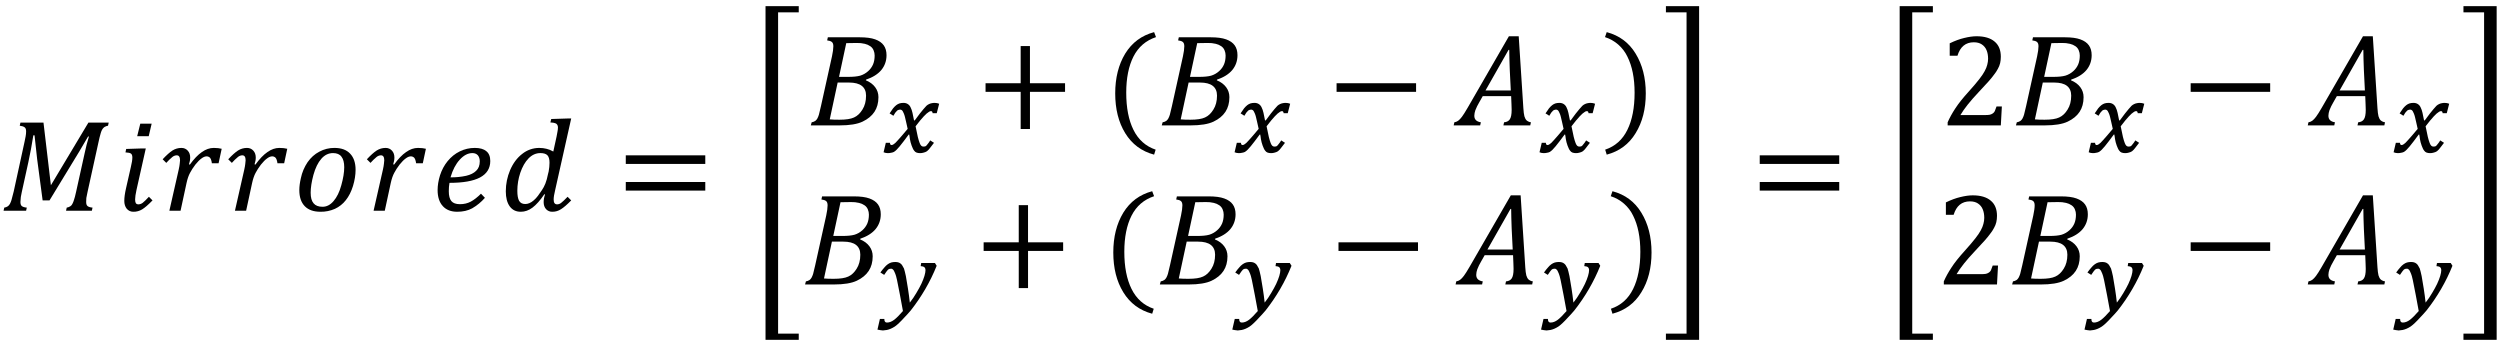
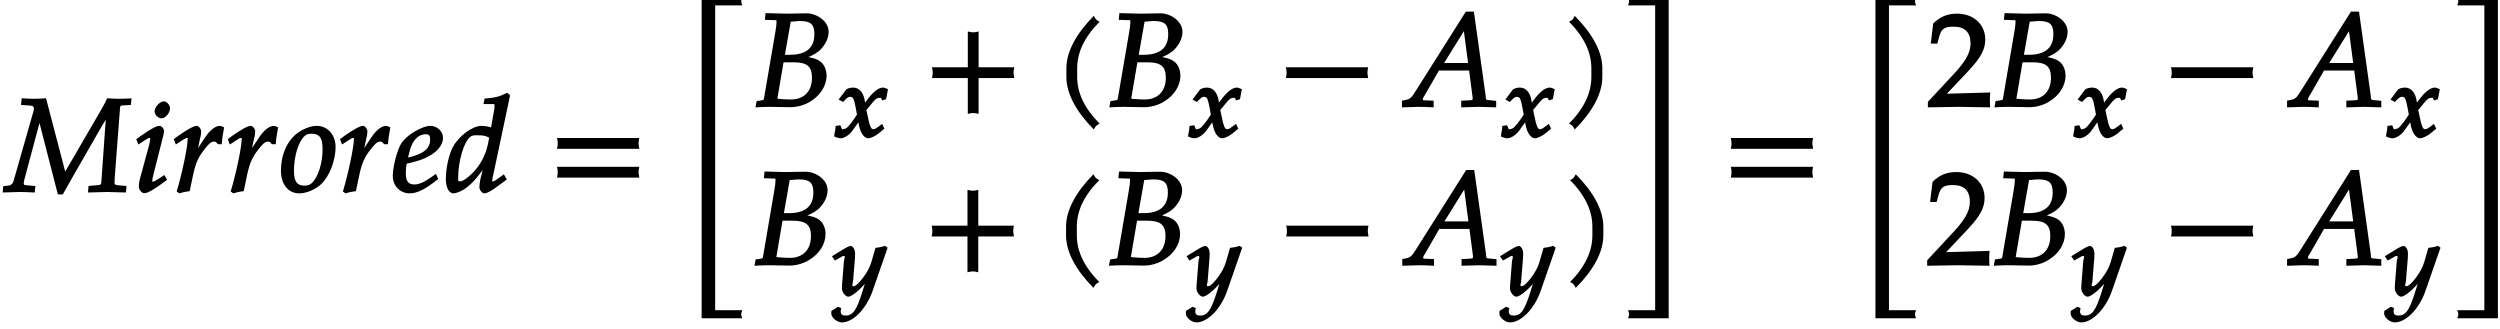
- <svg xmlns="http://www.w3.org/2000/svg" xmlns:xlink="http://www.w3.org/1999/xlink" width="227pt" height="31pt" viewBox="0 0 227 31">
+ <svg xmlns="http://www.w3.org/2000/svg" xmlns:xlink="http://www.w3.org/1999/xlink" width="304" height="40" viewBox="0 0 228 30">
  <defs>
    <symbol overflow="visible" id="a">
-       <path d="M8.031-8h1.844l-.063.281a.997.997 0 0 0-.312.11.849.849 0 0 0-.188.187 1.276 1.276 0 0 0-.156.36 9.535 9.535 0 0 0-.203.812l-1 4.547a6.64 6.64 0 0 0-.11.547 4.215 4.215 0 0 0-.015.36c0 .179.04.304.125.374.094.074.242.121.453.14L8.344 0H6l.063-.281a.872.872 0 0 0 .328-.125.49.49 0 0 0 .187-.219 1.95 1.95 0 0 0 .14-.344c.052-.133.118-.394.204-.781l.781-3.531c.102-.489.227-.973.375-1.453H8c-.125.23-.402.699-.828 1.406L4.5-.938h-.625l-.5-3.765c-.063-.531-.14-1.242-.234-2.14h-.11c-.136.874-.289 1.687-.453 2.437l-.594 2.703a4.09 4.09 0 0 0-.125.906c0 .18.04.305.125.375.094.074.243.121.454.14L2.374 0H.328l.063-.281a.872.872 0 0 0 .328-.125.7.7 0 0 0 .187-.219 1.95 1.95 0 0 0 .14-.344c.04-.133.11-.394.204-.781l.984-4.516c.04-.164.07-.32.094-.468.031-.157.047-.313.047-.47 0-.187-.047-.312-.14-.374-.094-.07-.243-.117-.438-.14L1.859-8h2.094l.672 5.688zm0 0" />
+       <path d="M11.234-8.531c-.328.015-.671.031-1 .031-.343 0-.671-.016-1.078-.047-.25.485-.031.172-1.047 1.906L5.172-1.594l.25.094-1.844-7.047c-.422.031-.75.047-1.094.047-.328 0-.671-.016-1.125-.047l-.062.61.469.03c.625.048.703.032.703.345a.693.693 0 0 1-.047.234L.687-1.25C.516-.625.47-.594-.327-.531l-.047.578L1.109 0C1.547 0 2 .016 2.547.047l.062-.594-.593-.047c-.391-.047-.47-.015-.47-.187 0-.125.032-.281.095-.5l1.484-5.547h-.281L4.656.219h.453l.72-1.282 2.843-4.953.625-1.03-.235-.095-.437 6.204c-.031.343-.047.28-.672.343l-.5.047-.047.594L9.156 0l1.703.047.063-.594-.578-.047C9.906-.64 9.813-.64 9.828-.89l.016-.437.484-6.344c.016-.234.078-.219.422-.234l.563-.032.062-.609zm0 0" />
    </symbol>
    <symbol overflow="visible" id="b">
-       <path d="M3.313-7.906l-.266 1.14H2l.281-1.14zM1.421-3.953c.094-.383.14-.676.14-.875 0-.176-.042-.297-.125-.36-.085-.062-.25-.097-.5-.109L1-5.609l1.438-.047h.343l-.844 3.765c-.085.387-.125.672-.125.86 0 .156.02.273.063.343.05.075.133.11.25.11a.68.68 0 0 0 .375-.14c.133-.102.32-.286.563-.548l.328.329c-.387.398-.7.667-.938.812a1.47 1.47 0 0 1-.797.219.756.756 0 0 1-.61-.281C.899-.376.829-.61.829-.891c0-.3.05-.68.156-1.14zm0 0" />
+       <path d="M2.969-1.25l-.172-.297-.453.297c-.36.234-.5.313-.625.313-.078 0-.016.03-.016-.11 0-.11 0-.203.078-.469l.922-3.64c.047-.203.063-.313.063-.422 0-.203-.22-.453-.422-.453-.266 0-.797.281-1.703.922l-.407.296.188.485.547-.36c.344-.218.375-.234.484-.234.11 0 .047-.031.047.11 0 .109-.047.359-.094.53L.625-1.405c-.11.375-.156.672-.156.922 0 .28.265.593.5.593.312 0 .844-.296 2.078-1.218zm.344-6.406c0-.282-.313-.61-.563-.61-.36 0-.844.516-.844.922 0 .297.328.625.625.625.375 0 .781-.484.781-.937zm0 0" />
    </symbol>
    <symbol overflow="visible" id="c">
-       <path d="M2.61-4.188c.374-.519.738-.898 1.093-1.14.352-.25.711-.375 1.078-.375.282 0 .52.027.719.078l-.281 1.313h-.61a1.438 1.438 0 0 0-.093-.375c-.043-.094-.094-.157-.157-.188a.41.41 0 0 0-.218-.063c-.149 0-.305.063-.47.188-.167.117-.355.305-.562.563-.199.261-.359.511-.484.75-.125.23-.23.53-.313.906L1.766 0H.75l.844-3.719c.05-.226.082-.406.093-.531.02-.133.032-.242.032-.328 0-.156-.028-.27-.078-.344-.043-.07-.121-.11-.235-.11a.659.659 0 0 0-.39.157 4.824 4.824 0 0 0-.547.531L.14-4.672c.351-.375.648-.64.89-.797.25-.156.52-.234.813-.234.238 0 .43.086.578.25.144.156.219.367.219.625 0 .2-.04.402-.11.61zm0 0" />
+       <path d="M4.594-5.953c-.14-.063-.188-.078-.25-.078-.36 0-.844.328-1.266.937-.406.594-.86 1.25-1.172 1.907h.282L2.5-4.704c.063-.25.14-.531.14-.813 0-.234-.218-.515-.406-.515-.25 0-.812.297-1.703.922l-.39.296.187.485.547-.36c.328-.218.375-.234.469-.234.125 0 .062-.031.062.125 0 .703-.515 3.156-1 4.75l.235.172c.296-.094.562-.156.953-.203l.328-1.563c.219-.984.453-1.53.984-2.203.406-.531.625-.75.89-.75.188 0 .204.032.36.235h.36c.046-.594.109-.97.218-1.532zm0 0" />
    </symbol>
    <symbol overflow="visible" id="d">
-       <path d="M2.563.094c-.618 0-1.09-.164-1.422-.5-.336-.344-.5-.832-.5-1.469 0-.313.046-.672.14-1.078a4.079 4.079 0 0 1 .61-1.453c.289-.414.644-.735 1.062-.953a2.827 2.827 0 0 1 1.375-.344c.625 0 1.098.172 1.422.516.332.343.5.835.5 1.468 0 .461-.078.95-.234 1.469-.157.512-.375.945-.657 1.297a2.675 2.675 0 0 1-.984.781 3.138 3.138 0 0 1-1.313.266zm-.891-1.719c0 .43.086.746.266.953.175.211.445.313.812.313.375 0 .707-.172 1-.516.3-.344.535-.82.703-1.438.176-.624.266-1.171.266-1.64 0-.426-.086-.742-.25-.953-.157-.219-.414-.328-.766-.328-.406 0-.762.171-1.062.515-.305.344-.543.836-.72 1.469-.167.625-.25 1.168-.25 1.625zm0 0" />
+       <path d="M5.047-4.094c0-1.125-.734-1.937-1.719-1.937-.515 0-1.187.25-1.719.625-.968.703-1.546 2-1.546 3.453C.063-.687.734.125 1.734.125c.657 0 1.47-.344 2-.844.75-.703 1.313-2.156 1.313-3.375zm-1.188.203C3.86-2.75 3.531-1.578 3-.937c-.219.25-.422.359-.781.359-.703 0-.969-.406-.969-1.36 0-1.343.422-2.718 1.016-3.203.156-.125.328-.171.609-.171.734 0 .984.406.984 1.421zm0 0" />
    </symbol>
    <symbol overflow="visible" id="e">
-       <path d="M4.906-1.172a4.522 4.522 0 0 1-1.156.953c-.387.211-.84.313-1.36.313-.562 0-1-.172-1.312-.516C.766-.766.61-1.25.61-1.875c0-.414.07-.863.22-1.344.155-.476.382-.906.687-1.281.312-.383.68-.68 1.109-.89a3.07 3.07 0 0 1 1.36-.313c.468 0 .816.101 1.046.297.239.187.36.484.36.89 0 .668-.313 1.168-.938 1.5-.617.325-1.539.485-2.766.485a4.372 4.372 0 0 0-.062.765c0 .407.078.704.234.891.157.188.414.281.782.281.363 0 .691-.078.984-.234.29-.156.598-.395.922-.719zm-3.125-1.86a6.27 6.27 0 0 0 1.422-.14c.395-.094.695-.242.906-.453.22-.207.329-.492.329-.86 0-.226-.06-.41-.172-.546-.118-.133-.282-.203-.5-.203-.399 0-.778.199-1.141.593-.367.399-.648.934-.844 1.61zm0 0" />
+       <path d="M4.61-4.953c0-.563-.532-1.078-1.141-1.078-.781 0-2.188.843-2.672 1.61C.437-3.845.03-2.313.03-1.47.031-.547.703.125 1.563.125 2.25.125 3-.235 4.171-1.188l-.203-.468-.438.312c-.64.453-1.11.657-1.531.657-.578 0-.781-.313-.781-1.047 0-.313.031-.61.078-.844l.86-.219c.202-.047.515-.172.827-.297C4-3.547 4.61-4.219 4.61-4.954zm-1.173.187c0 .516-.265.954-.89 1.25a5.596 5.596 0 0 1-1.125.375l.062-.265c.188-.797.391-1.219.72-1.516.218-.219.515-.344.812-.344.343 0 .421.11.421.5zm0 0" />
    </symbol>
    <symbol overflow="visible" id="f">
-       <path d="M4.11-1.5c-.376.555-.735.96-1.079 1.219-.336.25-.687.375-1.062.375-.43 0-.762-.16-1-.485-.242-.332-.36-.789-.36-1.375C.61-2.43.74-3.07 1-3.687c.27-.626.633-1.114 1.094-1.47a2.47 2.47 0 0 1 1.547-.546c.238 0 .457.027.656.078.195.043.406.125.625.25l.297-1.36c.031-.124.054-.265.078-.421a2.09 2.09 0 0 0 .047-.407.414.414 0 0 0-.078-.265.322.322 0 0 0-.188-.125c-.074-.031-.215-.05-.422-.063l.078-.312 1.47-.047h.343L5.094-1.891c-.094.387-.14.672-.14.86 0 .156.023.273.077.343.051.075.133.11.25.11a.61.61 0 0 0 .36-.14c.132-.102.328-.286.578-.548l.328.329c-.367.375-.672.64-.922.796-.242.157-.5.235-.781.235a.748.748 0 0 1-.578-.235c-.149-.164-.22-.379-.22-.64 0-.219.04-.446.126-.688zm.39-2.063c.05-.28.078-.546.078-.796 0-.313-.062-.536-.187-.672-.125-.133-.34-.203-.641-.203-.406 0-.766.164-1.078.484-.313.324-.563.762-.75 1.313a5.146 5.146 0 0 0-.266 1.624c0 .407.051.711.157.907.113.199.3.297.562.297.125 0 .25-.024.375-.079.125-.05.254-.132.39-.25.133-.113.266-.253.391-.421.133-.176.254-.348.36-.516.113-.164.218-.363.312-.594.094-.238.172-.52.234-.844zm0 0" />
+       <path d="M5.875-8.86l-.219-.187c-.75.375-1.078.438-2.062.531l-.094.5h.75c.281 0 .25-.046.25.157 0 .109 0 .203-.016.296L4.188-5.89a3.109 3.109 0 0 0-.875-.14c-.829 0-2.063.906-2.61 1.937-.375.703-.64 1.938-.64 2.938C.063-.375.374.125.734.125c.313 0 .86-.234 1.266-.563.64-.515 1.031-.984 1.844-2.187l-.25-.094-.266 1.078c-.14.532-.203.907-.203 1.22 0 .25.25.546.453.546.219 0 .594-.203 1-.5l1.047-.766-.266-.468-.656.468c-.172.125-.25.172-.36.172-.093 0-.046.031-.046-.14 0-.094.031-.204.11-.547l1.515-7.157zM4.031-5.03l-.14.703A5.233 5.233 0 0 1 2.375-1.61c-.422.39-.781.64-1.016.64-.187 0-.171-.031-.171-.328 0-1.516.515-3.281 1.109-3.734.156-.125.281-.14.61-.14.53 0 .765.03 1.109.218zm0 0" />
    </symbol>
    <symbol overflow="visible" id="g">
-       <path d="M.875-4.25v-.781h7.219v.781zm0 2.422v-.781h7.219v.78zm7.469-1.594zm0 0" />
+       <path d="M8.266-4.078a1.419 1.419 0 0 1-.047-.36c0-.109.015-.234.062-.484h-7.5c.063.25.063.375.063.484 0 .125 0 .235-.063.5h7.5zm0 2.625a1.332 1.332 0 0 1-.047-.36c0-.109.015-.234.062-.484h-7.5c.063.25.063.375.063.485 0 .125 0 .25-.063.5h7.5zm0 0" />
    </symbol>
    <symbol overflow="visible" id="h">
-       <path d="M4.344 11.156v.563H1.328v-30.297h3.016v.562H2.469v29.172zm0 0" />
+       <path d="M5.219 11.39a.627.627 0 0 1-.047-.234c0-.094.016-.172.094-.375h-2.47v-27.797h2.47c-.079-.203-.094-.297-.094-.375 0-.078.016-.172.094-.375H1.562v29.282h3.704zm0 0" />
    </symbol>
    <symbol overflow="visible" id="i">
-       <path d="M5.328-4.094c.363.149.645.356.844.625.195.262.297.563.297.906 0 .524-.121.965-.36 1.329-.242.367-.601.664-1.078.89-.48.23-1.18.344-2.093.344H.328l.078-.281a.872.872 0 0 0 .328-.125.7.7 0 0 0 .188-.219 1.95 1.95 0 0 0 .14-.344c.04-.133.102-.394.188-.781l1-4.516c.082-.382.125-.691.125-.921 0-.188-.047-.317-.14-.391-.087-.07-.227-.117-.422-.14L1.875-8h2.89c.594 0 1.063.063 1.407.188.351.125.613.308.781.546.164.23.25.528.25.891 0 .512-.156.96-.469 1.344-.312.375-.777.668-1.39.875zm-1.61-.312c.458 0 .821-.035 1.095-.11.269-.082.507-.218.718-.406a1.72 1.72 0 0 0 .453-.625c.094-.226.141-.492.141-.797 0-.164-.031-.32-.094-.468a.822.822 0 0 0-.297-.375 1.444 1.444 0 0 0-.5-.22 2.783 2.783 0 0 0-.734-.077c-.344 0-.664.007-.953.015L2.89-4.406zM2.048-.546c.226.023.52.03.875.03.594 0 1.035-.066 1.328-.203.3-.133.555-.375.766-.719.218-.343.328-.765.328-1.265 0-.395-.133-.692-.39-.89-.25-.196-.638-.298-1.157-.298H2.766zm0 0" />
+       <path d="M6.813-6.844c0-.984-1.094-1.687-2.016-1.687-.594 0-1.203.031-1.797.031l-1.938-.047-.062.61.797.03c.281 0 .266-.03.266.188 0 .172-.047.547-.11.907L.922-.782C.89-.577.875-.624.25-.531L.14.048A21.28 21.28 0 0 1 1.407 0c.64 0 1.266.031 1.922.031.563 0 1.219-.156 1.781-.5.954-.562 1.516-1.469 1.516-2.375 0-.515-.203-1-.531-1.265-.313-.25-.766-.391-1.594-.516v.266c.688-.25 1.063-.438 1.453-.75.531-.485.86-1.125.86-1.735zM5.296-2.656c0 1.234-.734 1.984-1.922 1.984-.25 0-.594-.015-.984-.047-.079-.015-.22-.015-.25-.031l.562-3.313h.906c1.235 0 1.688.375 1.688 1.407zm.219-3.985c0 1.266-.75 1.891-2.235 1.891h-.453l.531-3.016c.22 0 .532-.062.844-.062.969 0 1.313.297 1.313 1.187zm0 0" />
    </symbol>
    <symbol overflow="visible" id="k">
-       <path d="M4.906-3.047V.328h-.843v-3.375H.874v-.781h3.188v-3.375h.843v3.375h3.188v.781zm0 0" />
+       <path d="M8.266-2.766a1.332 1.332 0 0 1-.047-.359c0-.11.015-.234.062-.484h-3.25v-3.266c-.25.063-.375.078-.484.078-.125 0-.25-.016-.5-.078v3.266H.78c.063.25.063.375.063.484 0 .125 0 .25-.063.5h3.266V.641c.25-.063.375-.079.5-.079.11 0 .234.016.484.079v-3.266h3.25zm0 0" />
    </symbol>
    <symbol overflow="visible" id="l">
-       <path d="M2.063-2.969c0 1.367.218 2.492.656 3.375.445.895 1.117 1.492 2.015 1.797l-.14.453C3.457 2.352 2.582 1.703 1.969.703c-.606-.988-.907-2.191-.907-3.61 0-1.405.301-2.609.907-3.609.613-1 1.488-1.648 2.625-1.953l.172.453c-.918.305-1.602.891-2.047 1.766-.438.867-.656 1.96-.656 3.281zm0 0" />
+       <path d="M4.203-7.828a.735.735 0 0 1-.187-.14c-.063-.063-.11-.126-.22-.329-1.593 1.61-2.5 3.266-2.5 4.781v.797c0 1.516.907 3.172 2.5 4.781.11-.203.157-.265.22-.328.062-.062.125-.109.312-.203C2.875.063 2.281-1.344 2.281-2.719v-.797c0-1.39.594-2.78 2.047-4.25zm0 0" />
    </symbol>
    <symbol overflow="visible" id="m">
-       <path d="M.875-3.047v-.781h7.219v.781zm0 0" />
+       <path d="M8.266-2.766a1.332 1.332 0 0 1-.047-.359c0-.11.015-.234.062-.484h-7.5c.063.25.063.375.063.484 0 .125 0 .25-.063.5h7.5zm0 0" />
    </symbol>
    <symbol overflow="visible" id="n">
-       <path d="M4.438 0L4.5-.281c.238-.02.41-.11.516-.266.113-.164.171-.453.171-.86 0-.144-.007-.312-.015-.5l-.031-.75H2.562l-.328.579a4.718 4.718 0 0 0-.343.703 1.612 1.612 0 0 0-.094.5c0 .336.195.531.594.594L2.328 0H-.078l.062-.281a.803.803 0 0 0 .344-.14c.113-.083.227-.204.344-.36.125-.164.297-.438.515-.813l3.75-6.5h.891l.422 6.531c.02.313.05.56.094.735.05.168.117.293.203.375a.77.77 0 0 0 .39.172L6.875 0zM2.813-3.172h2.296l-.093-1.875a38.468 38.468 0 0 1-.032-.969 28.865 28.865 0 0 1-.015-.843h-.063zm0 0" />
+       <path d="M8.219-.094v-.453L7.78-.594c-.562-.062-.468.047-.531-.5L6.187-8.687h-.734l-4.5 7.124C.531-.89.422-.734.016-.64l-.391.079v.609L1.109 0c.438 0 .86.016 1.407.047v-.61l-.75-.03c-.204-.016-.235.015-.235-.095 0-.093.032-.156.282-.562L3-3.313h2.75l.297 2.266c.016.11.031.203.031.266 0 .187-.047.156-.375.187l-.672.031v.61L6.641 0l1.578.047zM5.813-4H3.469l2-3.219-.25-.093L5.656-4zm0 0" />
    </symbol>
    <symbol overflow="visible" id="o">
-       <path d="M2.906-2.969c0-1.32-.219-2.414-.656-3.281A3.389 3.389 0 0 0 .219-8.016l.156-.453c1.145.305 2.02.953 2.625 1.953.613 1 .922 2.204.922 3.61 0 1.418-.309 2.62-.922 3.61-.605 1-1.48 1.648-2.625 1.952l-.14-.453C1.14 1.898 1.812 1.301 2.25.406c.438-.883.656-2.008.656-3.375zm0 0" />
+       <path d="M3.766-2.719v-.797c0-1.515-.907-3.171-2.516-4.78-.11.202-.156.265-.203.327-.063.063-.125.11-.313.203 1.438 1.47 2.032 2.86 2.032 4.25v.797c0 1.375-.594 2.781-2.032 4.25.188.094.25.14.313.203.047.063.094.125.203.329C2.86.452 3.766-1.204 3.766-2.72zm0 0" />
    </symbol>
    <symbol overflow="visible" id="q">
-       <path d="M.266 11.719v-.563H2.14v-29.172H.266v-.562H3.28v30.297zm0 0" />
+       <path d="M4.656 11.39v-29.156H.953c.078.203.094.297.094.375 0 .078-.016.172-.094.375h2.469v27.797H.953c.078.203.094.281.094.375 0 .078-.016.156-.094.36h3.703zm0 0" />
    </symbol>
    <symbol overflow="visible" id="r">
-       <path d="M4.11-.938c.195 0 .35-.007.468-.03a.85.85 0 0 0 .281-.126.55.55 0 0 0 .172-.203c.04-.094.094-.234.157-.422h.484L5.578 0H.75v-.281c.176-.406.406-.82.688-1.25.28-.438.687-.946 1.218-1.532.446-.5.77-.878.969-1.14.219-.281.379-.52.484-.719.114-.207.192-.398.235-.578.05-.188.078-.367.078-.547 0-.3-.047-.562-.14-.781a1.13 1.13 0 0 0-.438-.531c-.188-.125-.43-.188-.719-.188-.742 0-1.234.406-1.484 1.219H.937v-1.125c.47-.227.907-.39 1.313-.484.414-.102.79-.157 1.125-.157.719 0 1.266.164 1.64.485.376.312.563.773.563 1.375 0 .21-.023.402-.062.578-.043.18-.11.351-.204.515a3.255 3.255 0 0 1-.359.547c-.148.2-.308.399-.484.594-.18.2-.485.531-.922 1-.75.793-1.297 1.48-1.64 2.063zm0 0" />
+       <path d="M5.719-.094c-.016-.25-.016-.375-.016-.547 0-.14 0-.265.031-.671l-4.28.125.093.234 2.187-2.313C4.891-4.5 5.281-5.25 5.281-6.14 5.281-7.516 4.22-8.5 2.703-8.5c-.86 0-1.562.281-2.172.906L.312-5.766h.594l.188-.687c.203-.688.5-.86 1.297-.86 1.03 0 1.546.516 1.546 1.532 0 .89-.468 1.687-1.828 3.11L.047-.454v.5L2.859 0l2.875.047zm0 0" />
    </symbol>
    <symbol overflow="visible" id="j">
-       <path d="M2.328-2.125a57.17 57.17 0 0 1-.14-.625c-.043-.188-.079-.344-.11-.469a1.783 1.783 0 0 0-.11-.328.829.829 0 0 0-.093-.187.324.324 0 0 0-.11-.11.337.337 0 0 0-.14-.031.4.4 0 0 0-.14.031.29.29 0 0 0-.126.078c-.043.043-.093.102-.156.172-.055.074-.11.168-.172.281L.688-3.53C.8-3.707.905-3.86 1-3.984c.102-.125.203-.223.297-.297a.945.945 0 0 1 .297-.157c.101-.03.222-.046.36-.046.155 0 .284.039.39.109a.68.68 0 0 1 .25.297c.07.137.129.305.172.5.039.2.086.43.14.687h.063l.453-.609c.125-.164.238-.305.344-.422.101-.125.191-.223.265-.297a.939.939 0 0 1 .235-.156.87.87 0 0 1 .234-.078c.082-.02.176-.031.281-.031.145 0 .282.027.407.078l-.22.86h-.374c-.012-.126-.059-.188-.14-.188a.613.613 0 0 0-.11.015.553.553 0 0 0-.125.078 1.163 1.163 0 0 0-.188.141 2.996 2.996 0 0 0-.25.25c-.094.105-.203.23-.328.375-.117.148-.25.32-.406.516.082.406.148.73.203.968.063.243.117.43.172.563.05.125.101.21.156.25.05.043.113.062.188.062.05 0 .097-.004.14-.015a.263.263 0 0 0 .125-.078c.04-.04.086-.098.14-.172.063-.07.13-.172.204-.297l.344.219c-.137.187-.258.343-.36.468a1.481 1.481 0 0 1-.28.297.893.893 0 0 1-.298.125 1.039 1.039 0 0 1-.328.047.973.973 0 0 1-.312-.047.459.459 0 0 1-.22-.172.87.87 0 0 1-.124-.203 1.8 1.8 0 0 1-.11-.265 9.15 9.15 0 0 1-.093-.297c-.024-.102-.043-.203-.063-.297-.011-.094-.023-.172-.031-.234l-.031-.172h-.047c-.18.242-.336.449-.469.625-.125.168-.242.312-.344.437-.105.125-.199.23-.28.313a1.393 1.393 0 0 1-.25.203.904.904 0 0 1-.266.078C.727.067.633.078.53.078A.942.942 0 0 1 .141 0l.203-.86h.375c.008.137.054.204.14.204.04-.008.07-.016.094-.016a.36.36 0 0 0 .11-.062c.039-.032.093-.07.156-.125.062-.063.14-.145.234-.25.102-.114.223-.25.36-.407.144-.164.316-.367.515-.609zm0 0" />
+       <path d="M4.875-4.406c-.125-.063-.313-.125-.406-.125-.39 0-.875.343-1.485 1.172l-.359.484.266.094-.063-.422c-.11-.875-.515-1.328-1.094-1.328-.25 0-.578.093-.656.218l-.656.875.406.22c.36-.376.453-.47.64-.47.313 0 .36.235.532 1.094l.094.531-.328.485C1.344-1 1.14-.75.859-.75c-.14 0-.093.11-.109.063l-.172-.407-.437.063c0 .297-.032.406-.094.687-.016.11-.016.14-.031.266.187.11.468.172.578.172.312 0 .797-.281 1.094-.703l.734-1.032-.266-.109.11.61c.14.765.5 1.234.859 1.234.203 0 .625-.188.938-.438l.53-.437-.202-.438c-.516.39-.641.485-.797.485-.14 0-.172-.047-.266-.235a2.77 2.77 0 0 1-.187-.656l-.188-.86.313-.374c.453-.563.593-.735.89-.735.157 0 .11-.062.235.235l.359-.11.172-.906zm0 0" />
    </symbol>
    <symbol overflow="visible" id="p">
-       <path d="M2.422-.031a85.238 85.238 0 0 1-.266-1.438c-.074-.406-.14-.75-.203-1.031a8.579 8.579 0 0 0-.156-.703 2.408 2.408 0 0 0-.156-.406c-.043-.102-.09-.172-.141-.204a.21.21 0 0 0-.14-.062c-.055 0-.106.008-.157.016a.429.429 0 0 0-.14.078 1.45 1.45 0 0 0-.141.172 6.962 6.962 0 0 0-.203.296L.375-3.53c.133-.188.254-.336.36-.453a1.57 1.57 0 0 1 .312-.297c.101-.07.207-.125.312-.157.114-.03.235-.046.36-.046.101 0 .191.011.265.03a.607.607 0 0 1 .22.11.553.553 0 0 1 .155.172c.051.074.102.168.157.281.02.063.046.157.078.282.031.117.062.25.094.406a39.518 39.518 0 0 1 .188 1.125l.093.64c.031.22.054.434.078.641a7.36 7.36 0 0 0 .594-.875c.175-.289.328-.566.453-.828.125-.27.218-.508.281-.719.063-.219.094-.39.094-.515 0-.133-.04-.227-.11-.282-.062-.05-.171-.082-.328-.093l.047-.282h1.25l.156.25c-.293.73-.636 1.434-1.03 2.11A16.894 16.894 0 0 1 3.14-.094c-.22.258-.418.477-.594.656a8.174 8.174 0 0 1-.469.485 3.055 3.055 0 0 1-.39.328c-.125.082-.25.148-.375.203-.118.05-.231.086-.344.11a5 5 0 0 1-.36.046c-.074 0-.156-.011-.25-.03a1.793 1.793 0 0 1-.25-.048L.33.688h.405v.03c0 .196.079.298.235.298.219 0 .437-.086.656-.25.219-.168.484-.434.797-.797zm0 0" />
+       <path d="M4.922-4.422l-.172-.125c-.313.11-.547.156-.875.188L3.5-3.063c-.11.407-.406.97-.734 1.391-.329.453-.688.813-.891.813-.219 0-.047-.297-.047-.407l.14-1.718c.032-.282.048-.61.048-.86 0-.406-.22-.687-.391-.687-.125 0-.36.093-.828.39l-.89.547.265.39.64-.358c.047-.032.063-.063.141-.063.25 0 .047.313.047.453L.828-1.016l-.015.344c0 .375.343.766.578.766.359 0 1.28-.781 2-1.782l-.266-.109L2.656-.28c-.5 1.578-.828 2.094-1.5 2.094-.328 0-.453-.11-.453-.422 0-.047.016-.11.047-.266l-.297-.11-.594.376c-.015.14-.015.187-.015.234 0 .375.531.813.969.813 1.015 0 2.218-1.22 2.796-2.86l1.375-3.953zm0 0" />
    </symbol>
  </defs>
-   <use xlink:href="#a" x="-.004" y="19.134" />
-   <use xlink:href="#b" x="10.457" y="19.134" />
-   <use xlink:href="#c" x="14.629" y="19.134" />
-   <use xlink:href="#c" x="20.583" y="19.134" />
-   <use xlink:href="#d" x="26.537" y="19.134" />
-   <use xlink:href="#c" x="33.172" y="19.134" />
-   <use xlink:href="#e" x="39.125" y="19.134" />
-   <use xlink:href="#f" x="45.318" y="19.134" />
-   <use xlink:href="#g" x="55.946" y="19.134" />
-   <use xlink:href="#h" x="68.182" y="19.137" />
-   <use xlink:href="#i" x="73.293" y="11.386" />
-   <use xlink:href="#j" x="80.088" y="13.826" />
-   <use xlink:href="#k" x="88.614" y="11.386" />
-   <use xlink:href="#l" x="100.199" y="11.386" />
-   <use xlink:href="#i" x="105.16" y="11.386" />
-   <use xlink:href="#j" x="111.959" y="13.826" />
-   <use xlink:href="#m" x="120.486" y="11.386" />
-   <use xlink:href="#n" x="132.071" y="11.386" />
-   <use xlink:href="#j" x="139.645" y="13.826" />
-   <use xlink:href="#o" x="145.515" y="11.386" />
-   <use xlink:href="#i" x="72.771" y="25.831" />
-   <use xlink:href="#p" x="79.565" y="28.272" />
-   <use xlink:href="#k" x="88.44" y="25.831" />
-   <use xlink:href="#l" x="100.025" y="25.831" />
-   <use xlink:href="#i" x="104.986" y="25.831" />
-   <use xlink:href="#p" x="111.785" y="28.272" />
-   <use xlink:href="#m" x="120.66" y="25.831" />
-   <use xlink:href="#n" x="132.245" y="25.831" />
-   <use xlink:href="#p" x="139.819" y="28.272" />
-   <use xlink:href="#o" x="146.037" y="25.831" />
-   <use xlink:href="#q" x="150.999" y="19.137" />
-   <use xlink:href="#g" x="158.908" y="19.134" />
-   <use xlink:href="#h" x="171.161" y="19.137" />
-   <use xlink:href="#r" x="176.097" y="11.386" />
-   <use xlink:href="#i" x="182.72" y="11.386" />
-   <use xlink:href="#j" x="189.512" y="13.826" />
-   <use xlink:href="#m" x="198.038" y="11.386" />
-   <use xlink:href="#n" x="209.623" y="11.386" />
-   <use xlink:href="#j" x="217.198" y="13.826" />
-   <use xlink:href="#r" x="175.749" y="25.831" />
-   <use xlink:href="#i" x="182.372" y="25.831" />
-   <use xlink:href="#p" x="189.164" y="28.272" />
+   <use xlink:href="#a" x=".62" y="17.509" />
+   <use xlink:href="#b" x="12.193" y="17.509" />
+   <use xlink:href="#c" x="15.707" y="17.509" />
+   <use xlink:href="#c" x="20.633" y="17.509" />
+   <use xlink:href="#d" x="25.559" y="17.509" />
+   <use xlink:href="#c" x="30.867" y="17.509" />
+   <use xlink:href="#e" x="35.792" y="17.509" />
+   <use xlink:href="#f" x="40.598" y="17.509" />
+   <use xlink:href="#g" x="50.019" y="17.509" />
+   <use xlink:href="#h" x="62.428" y="17.509" />
+   <use xlink:href="#i" x="68.757" y="9.745" />
+   <use xlink:href="#j" x="76.061" y="12.518" />
+   <use xlink:href="#k" x="84.218" y="9.745" />
+   <use xlink:href="#l" x="95.958" y="9.745" />
+   <use xlink:href="#i" x="101.027" y="9.745" />
+   <use xlink:href="#j" x="108.335" y="12.518" />
+   <use xlink:href="#m" x="116.492" y="9.745" />
+   <use xlink:href="#n" x="128.232" y="9.745" />
+   <use xlink:href="#j" x="136.866" y="12.518" />
+   <use xlink:href="#o" x="142.366" y="9.745" />
+   <use xlink:href="#i" x="68.664" y="24.19" />
+   <use xlink:href="#p" x="75.968" y="26.964" />
+   <use xlink:href="#k" x="84.187" y="24.19" />
+   <use xlink:href="#l" x="95.927" y="24.19" />
+   <use xlink:href="#i" x="100.996" y="24.19" />
+   <use xlink:href="#p" x="108.304" y="26.964" />
+   <use xlink:href="#m" x="116.523" y="24.19" />
+   <use xlink:href="#n" x="128.263" y="24.19" />
+   <use xlink:href="#p" x="136.897" y="26.964" />
+   <use xlink:href="#o" x="142.459" y="24.19" />
+   <use xlink:href="#q" x="147.528" y="17.509" />
+   <use xlink:href="#g" x="157.068" y="17.509" />
+   <use xlink:href="#h" x="169.478" y="17.509" />
+   <use xlink:href="#r" x="175.775" y="9.745" />
+   <use xlink:href="#i" x="181.753" y="9.745" />
+   <use xlink:href="#j" x="189.057" y="12.518" />
+   <use xlink:href="#m" x="197.215" y="9.745" />
+   <use xlink:href="#n" x="208.955" y="9.745" />
+   <use xlink:href="#j" x="217.589" y="12.518" />
+   <use xlink:href="#r" x="175.713" y="24.19" />
+   <use xlink:href="#i" x="181.691" y="24.19" />
  <g>
-     <use xlink:href="#m" x="198.038" y="25.831" />
+     <use xlink:href="#p" x="188.995" y="26.964" />
  </g>
  <g>
-     <use xlink:href="#n" x="209.623" y="25.831" />
+     <use xlink:href="#m" x="197.215" y="24.19" />
  </g>
  <g>
-     <use xlink:href="#p" x="217.198" y="28.272" />
+     <use xlink:href="#n" x="208.955" y="24.19" />
  </g>
  <g>
-     <use xlink:href="#q" x="223.416" y="19.137" />
+     <use xlink:href="#p" x="217.589" y="26.964" />
+   </g>
+   <g>
+     <use xlink:href="#q" x="223.151" y="17.509" />
  </g>
</svg>
